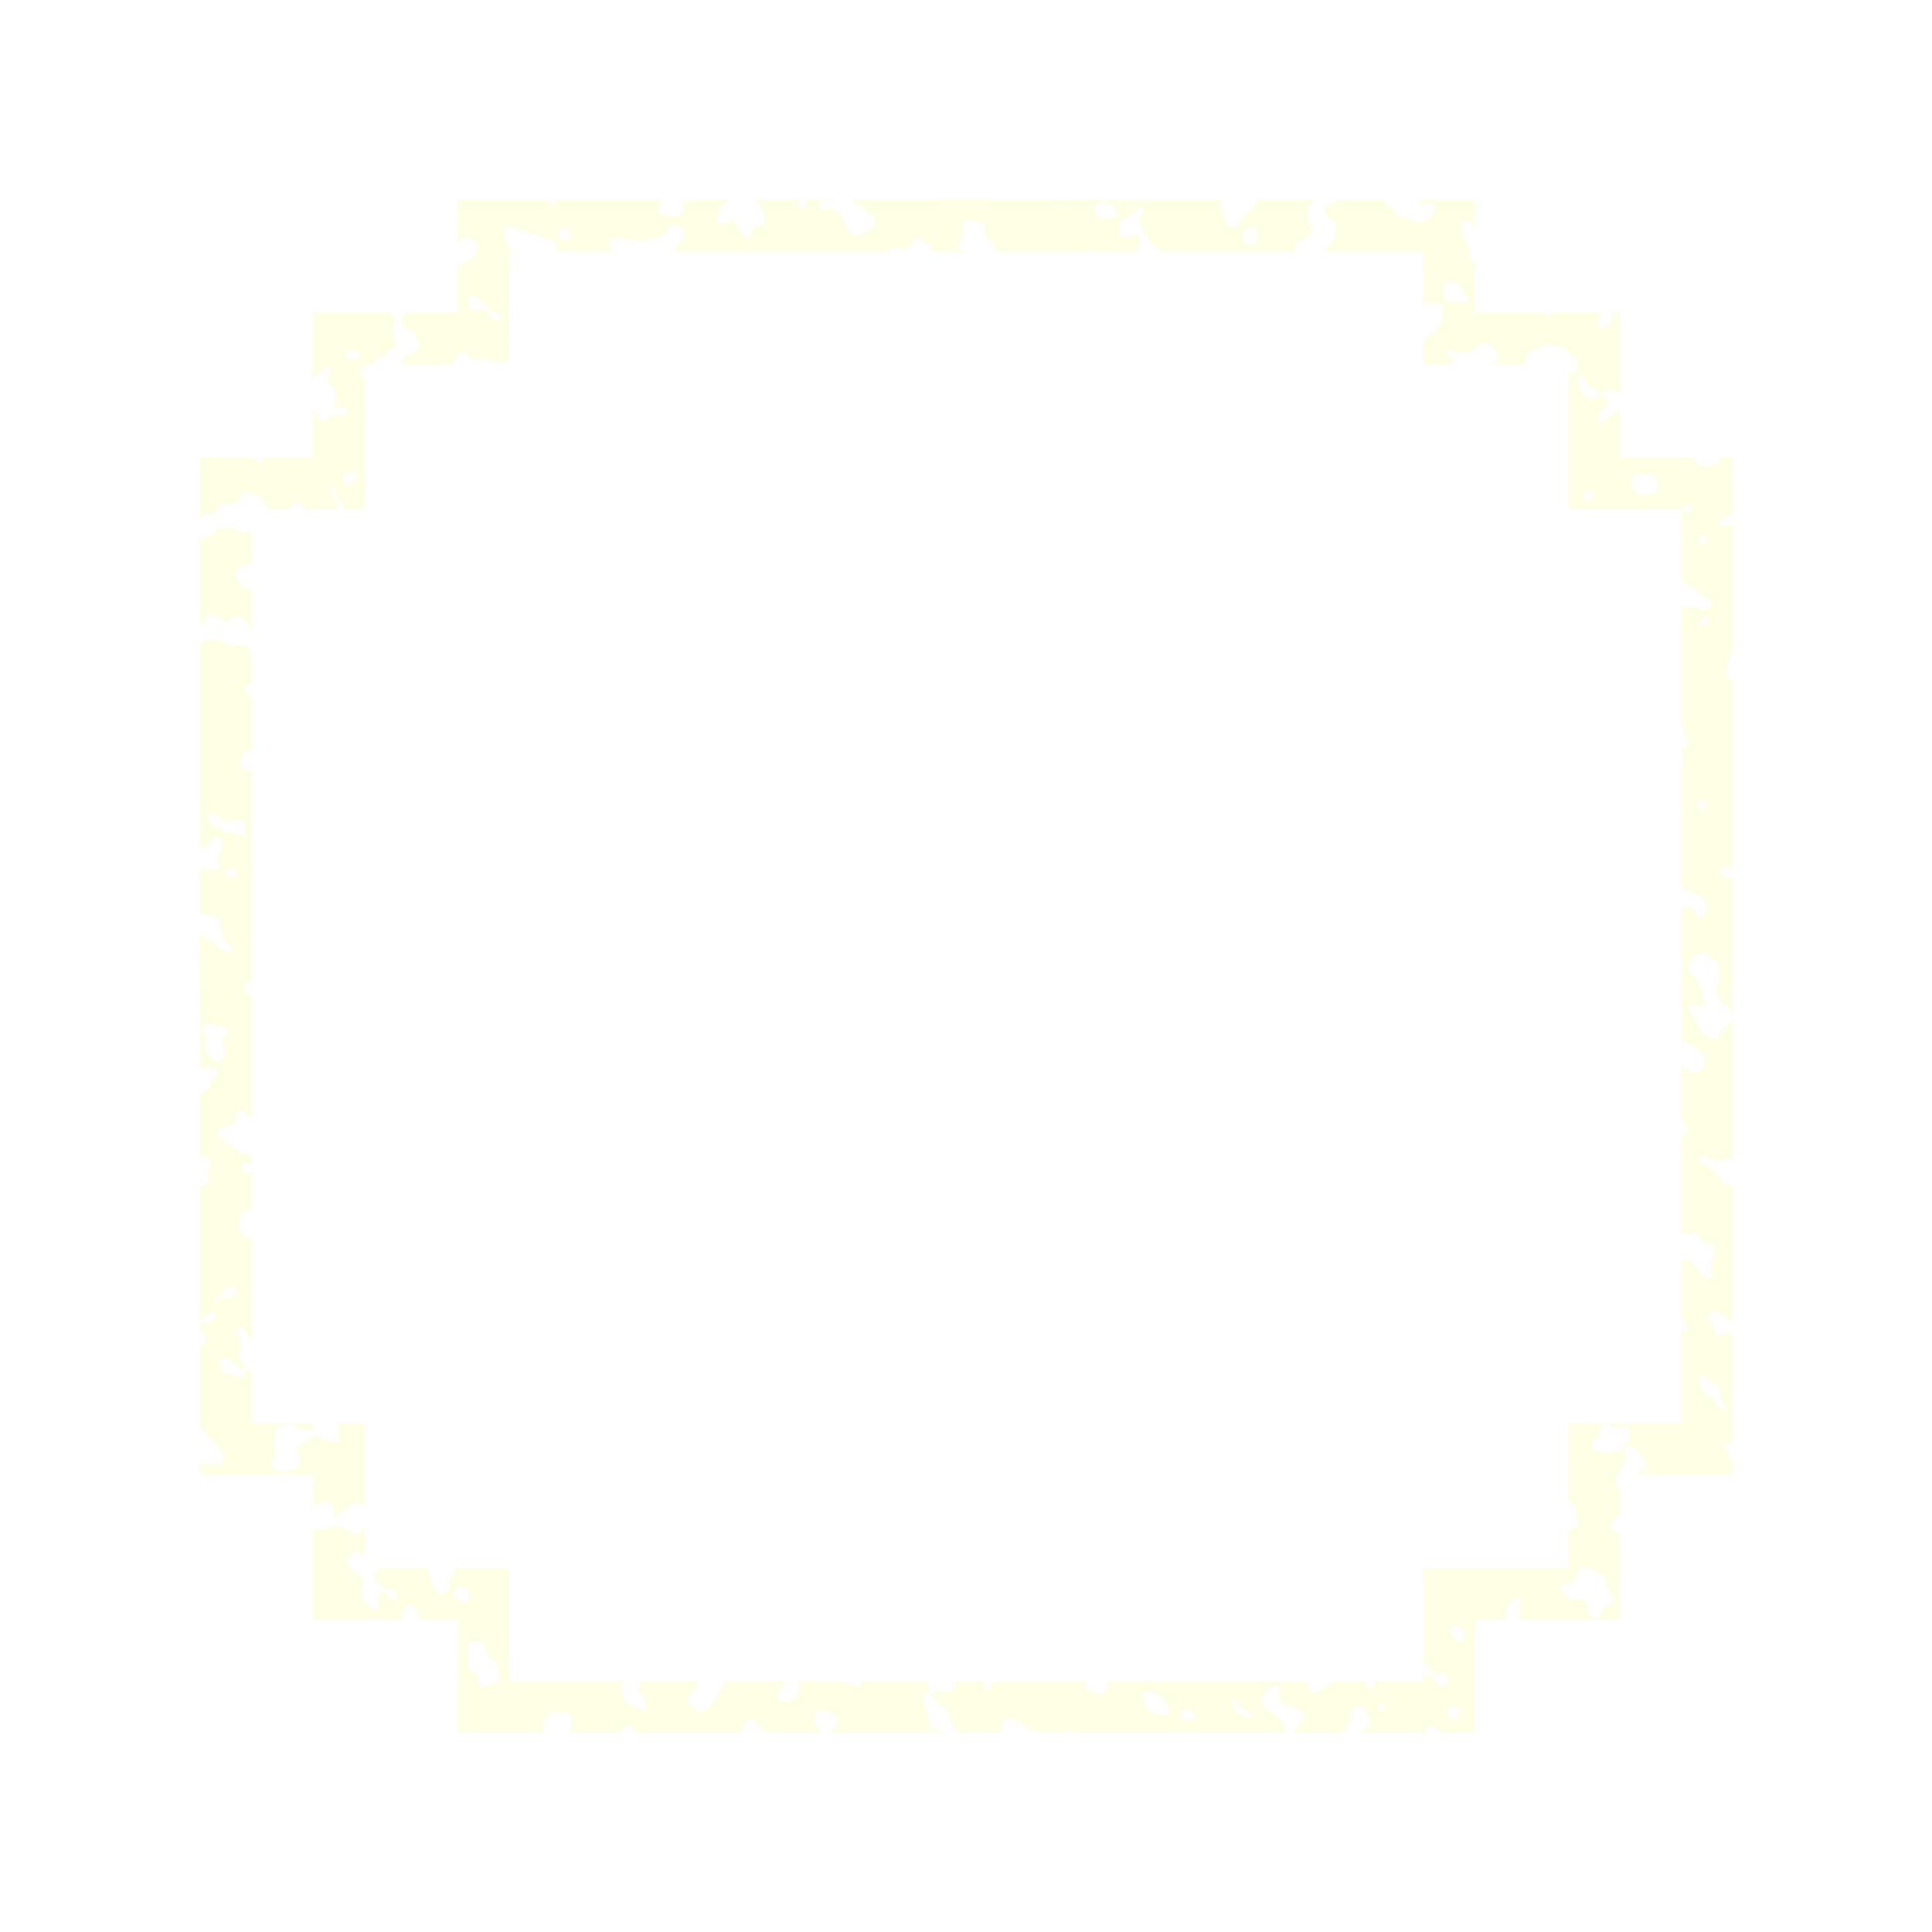
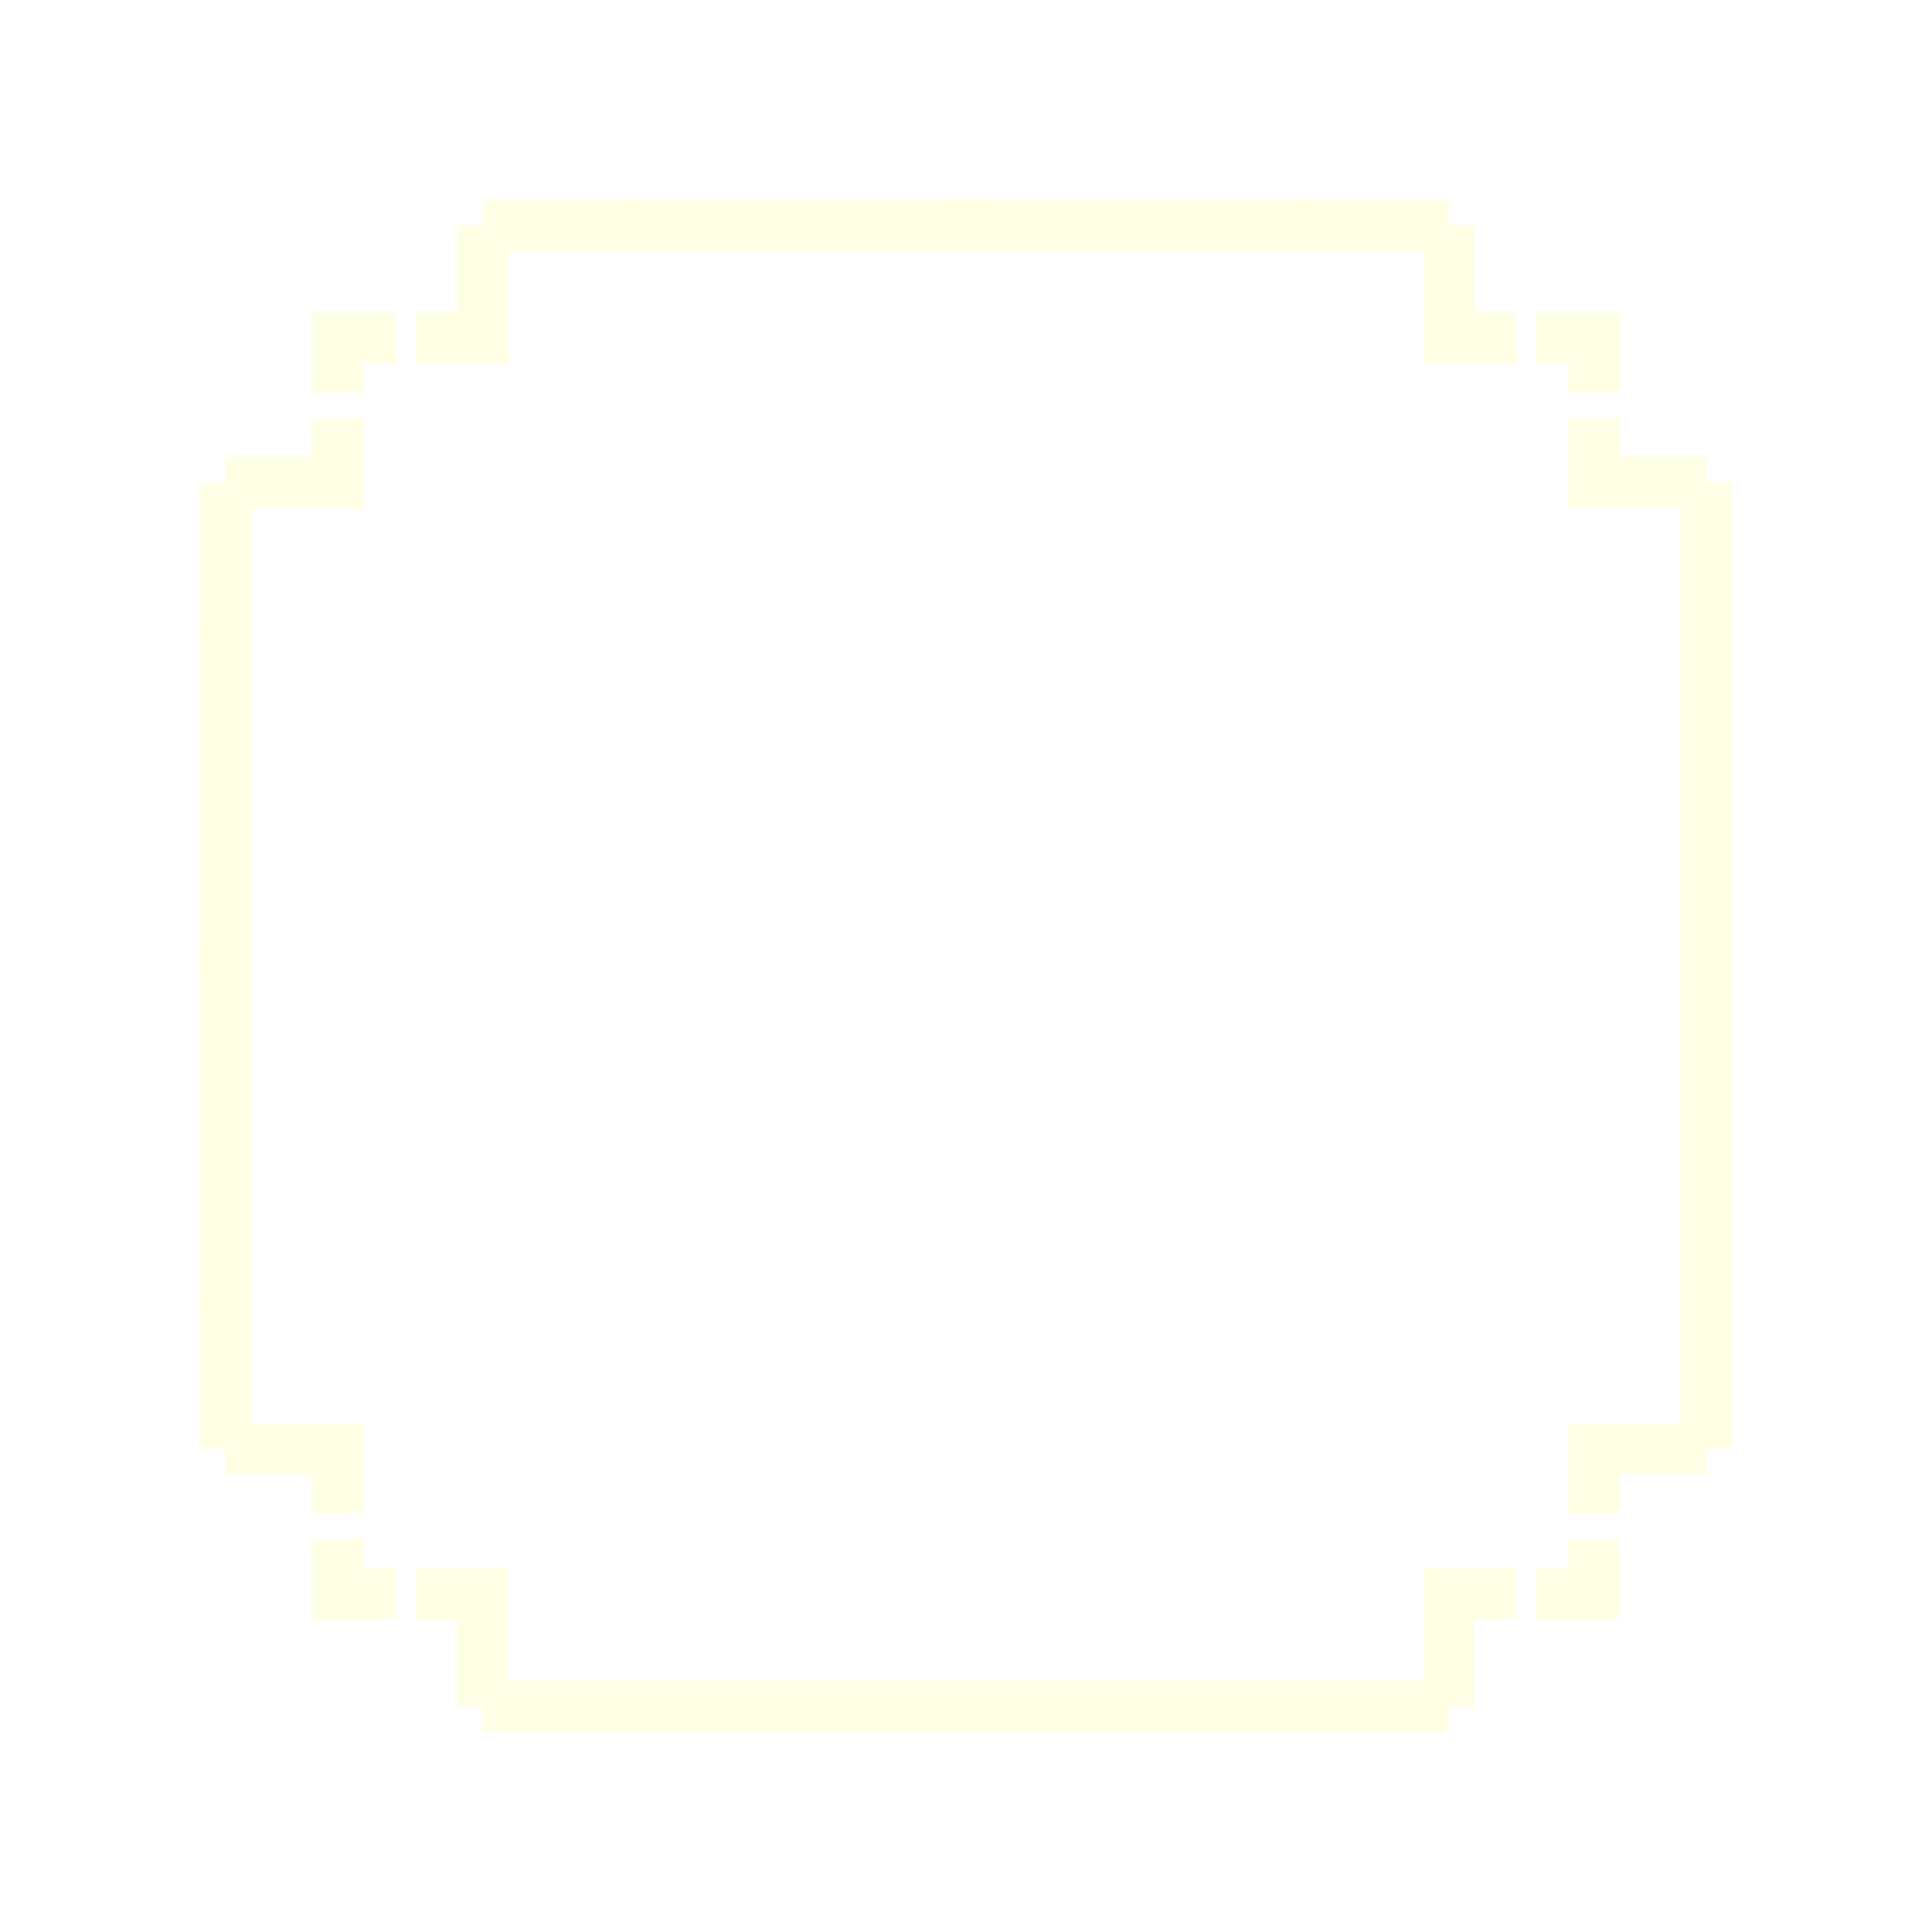
<svg xmlns="http://www.w3.org/2000/svg" width="120" height="120" viewBox="0 0 120 120">
  <defs>
    <g id="c">
-       <g fill="none" stroke="#FFFFE5" stroke-width="3.2" stroke-linecap="square">
-         <path d="M14 30L21 30L21 21L30 21L30 14 M30 14L60 14 M14 30L14 60" />
-       </g>
+       <path fill="none" stroke="#FFFFE5" stroke-width="3.2" stroke-dasharray="11 1.6 7 1.2 16 2 9 1.4" d="M14 30L21 30L21 21L30 21L30 14 M30 14L40 14 M14 30L14 40" />
+       <path fill="none" stroke="#FFFFE5" stroke-width="3.2" stroke-linecap="square" d="M40 14L60 14 M14 40L14 60" />
    </g>
  </defs>
-   <filter id="wear" x="0" y="0" width="120" height="120" filterUnits="userSpaceOnUse">
-     <feTurbulence type="fractalNoise" baseFrequency="0.42" numOctaves="2" seed="7" result="n" />
-     <feColorMatrix in="n" type="matrix" values="0 0 0 0 0  0 0 0 0 0  0 0 0 0 0  1.6 0 0 0 -0.35" result="a" />
-     <feComponentTransfer in="a" result="m">
-       <feFuncA type="discrete" tableValues="0 1 1 1" />
-     </feComponentTransfer>
-     <feComposite in="SourceGraphic" in2="m" operator="in" />
-   </filter>
-   <g filter="url(#wear)" fill="#FFFFE5">
+   <g fill="#FFFFE5">
    <use href="#c" />
    <use href="#c" transform="matrix(-1 0 0 1 120 0)" />
    <use href="#c" transform="matrix(1 0 0 -1 0 120)" />
    <use href="#c" transform="matrix(-1 0 0 -1 120 120)" />
  </g>
</svg>
